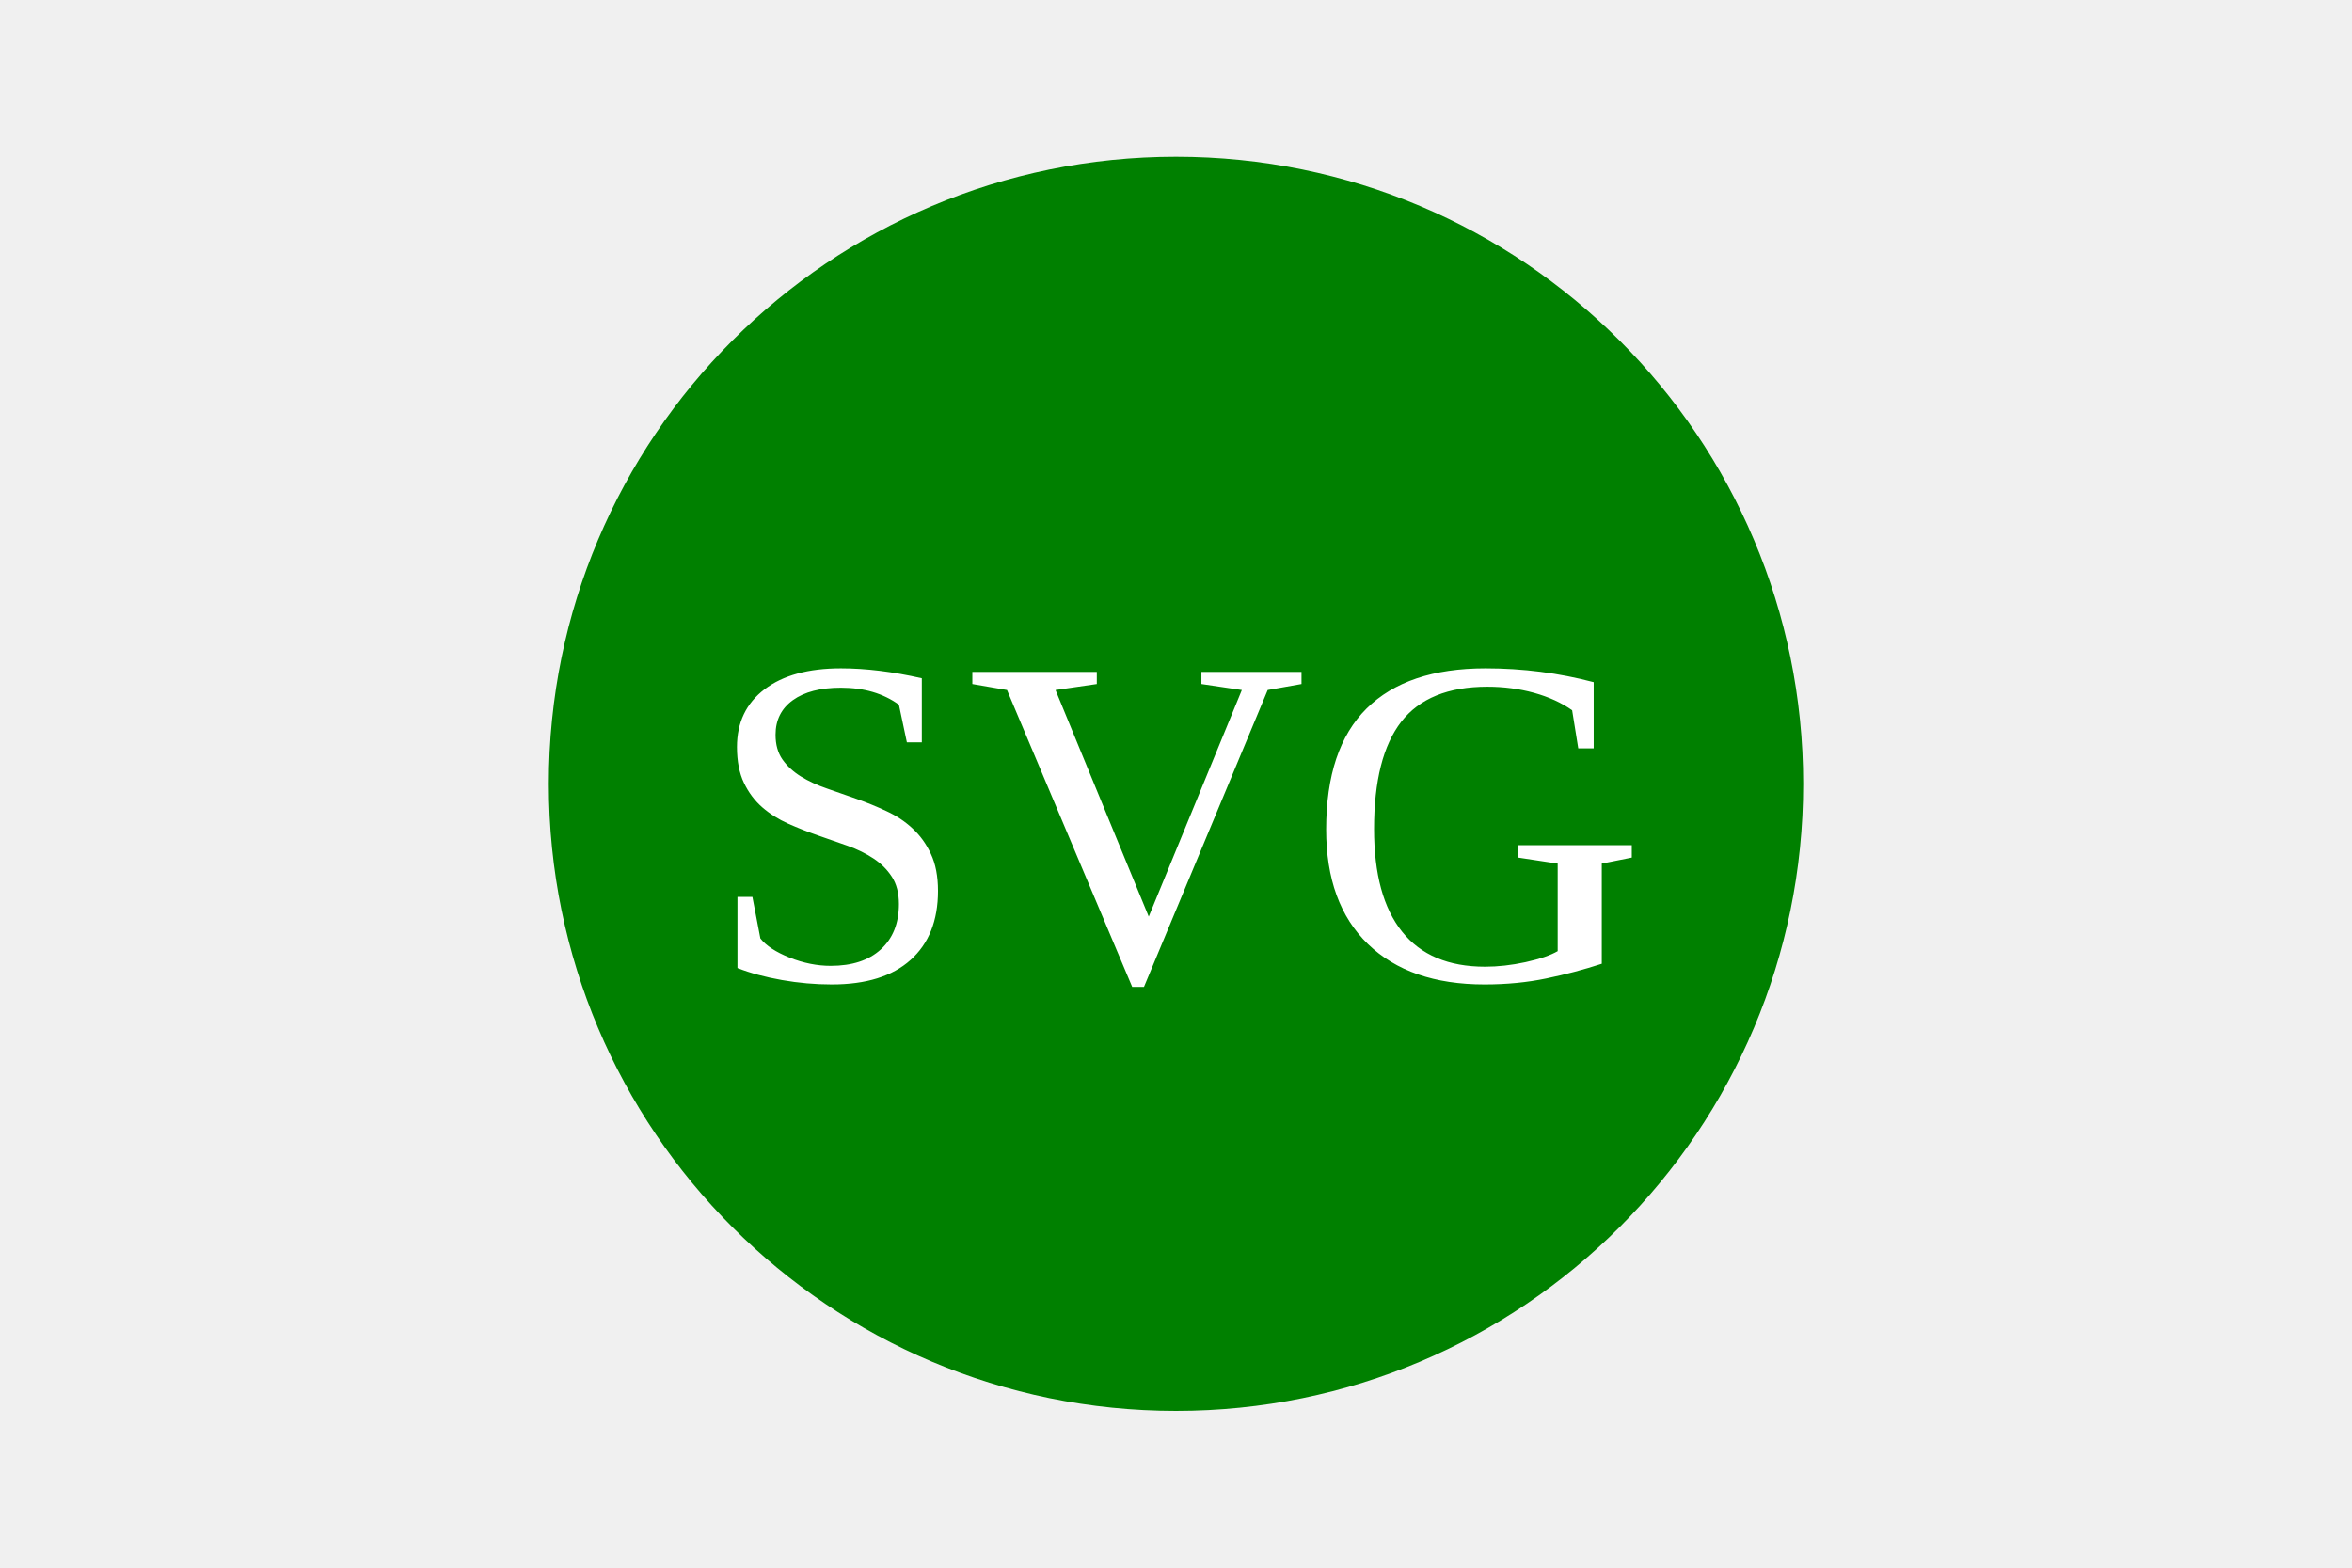
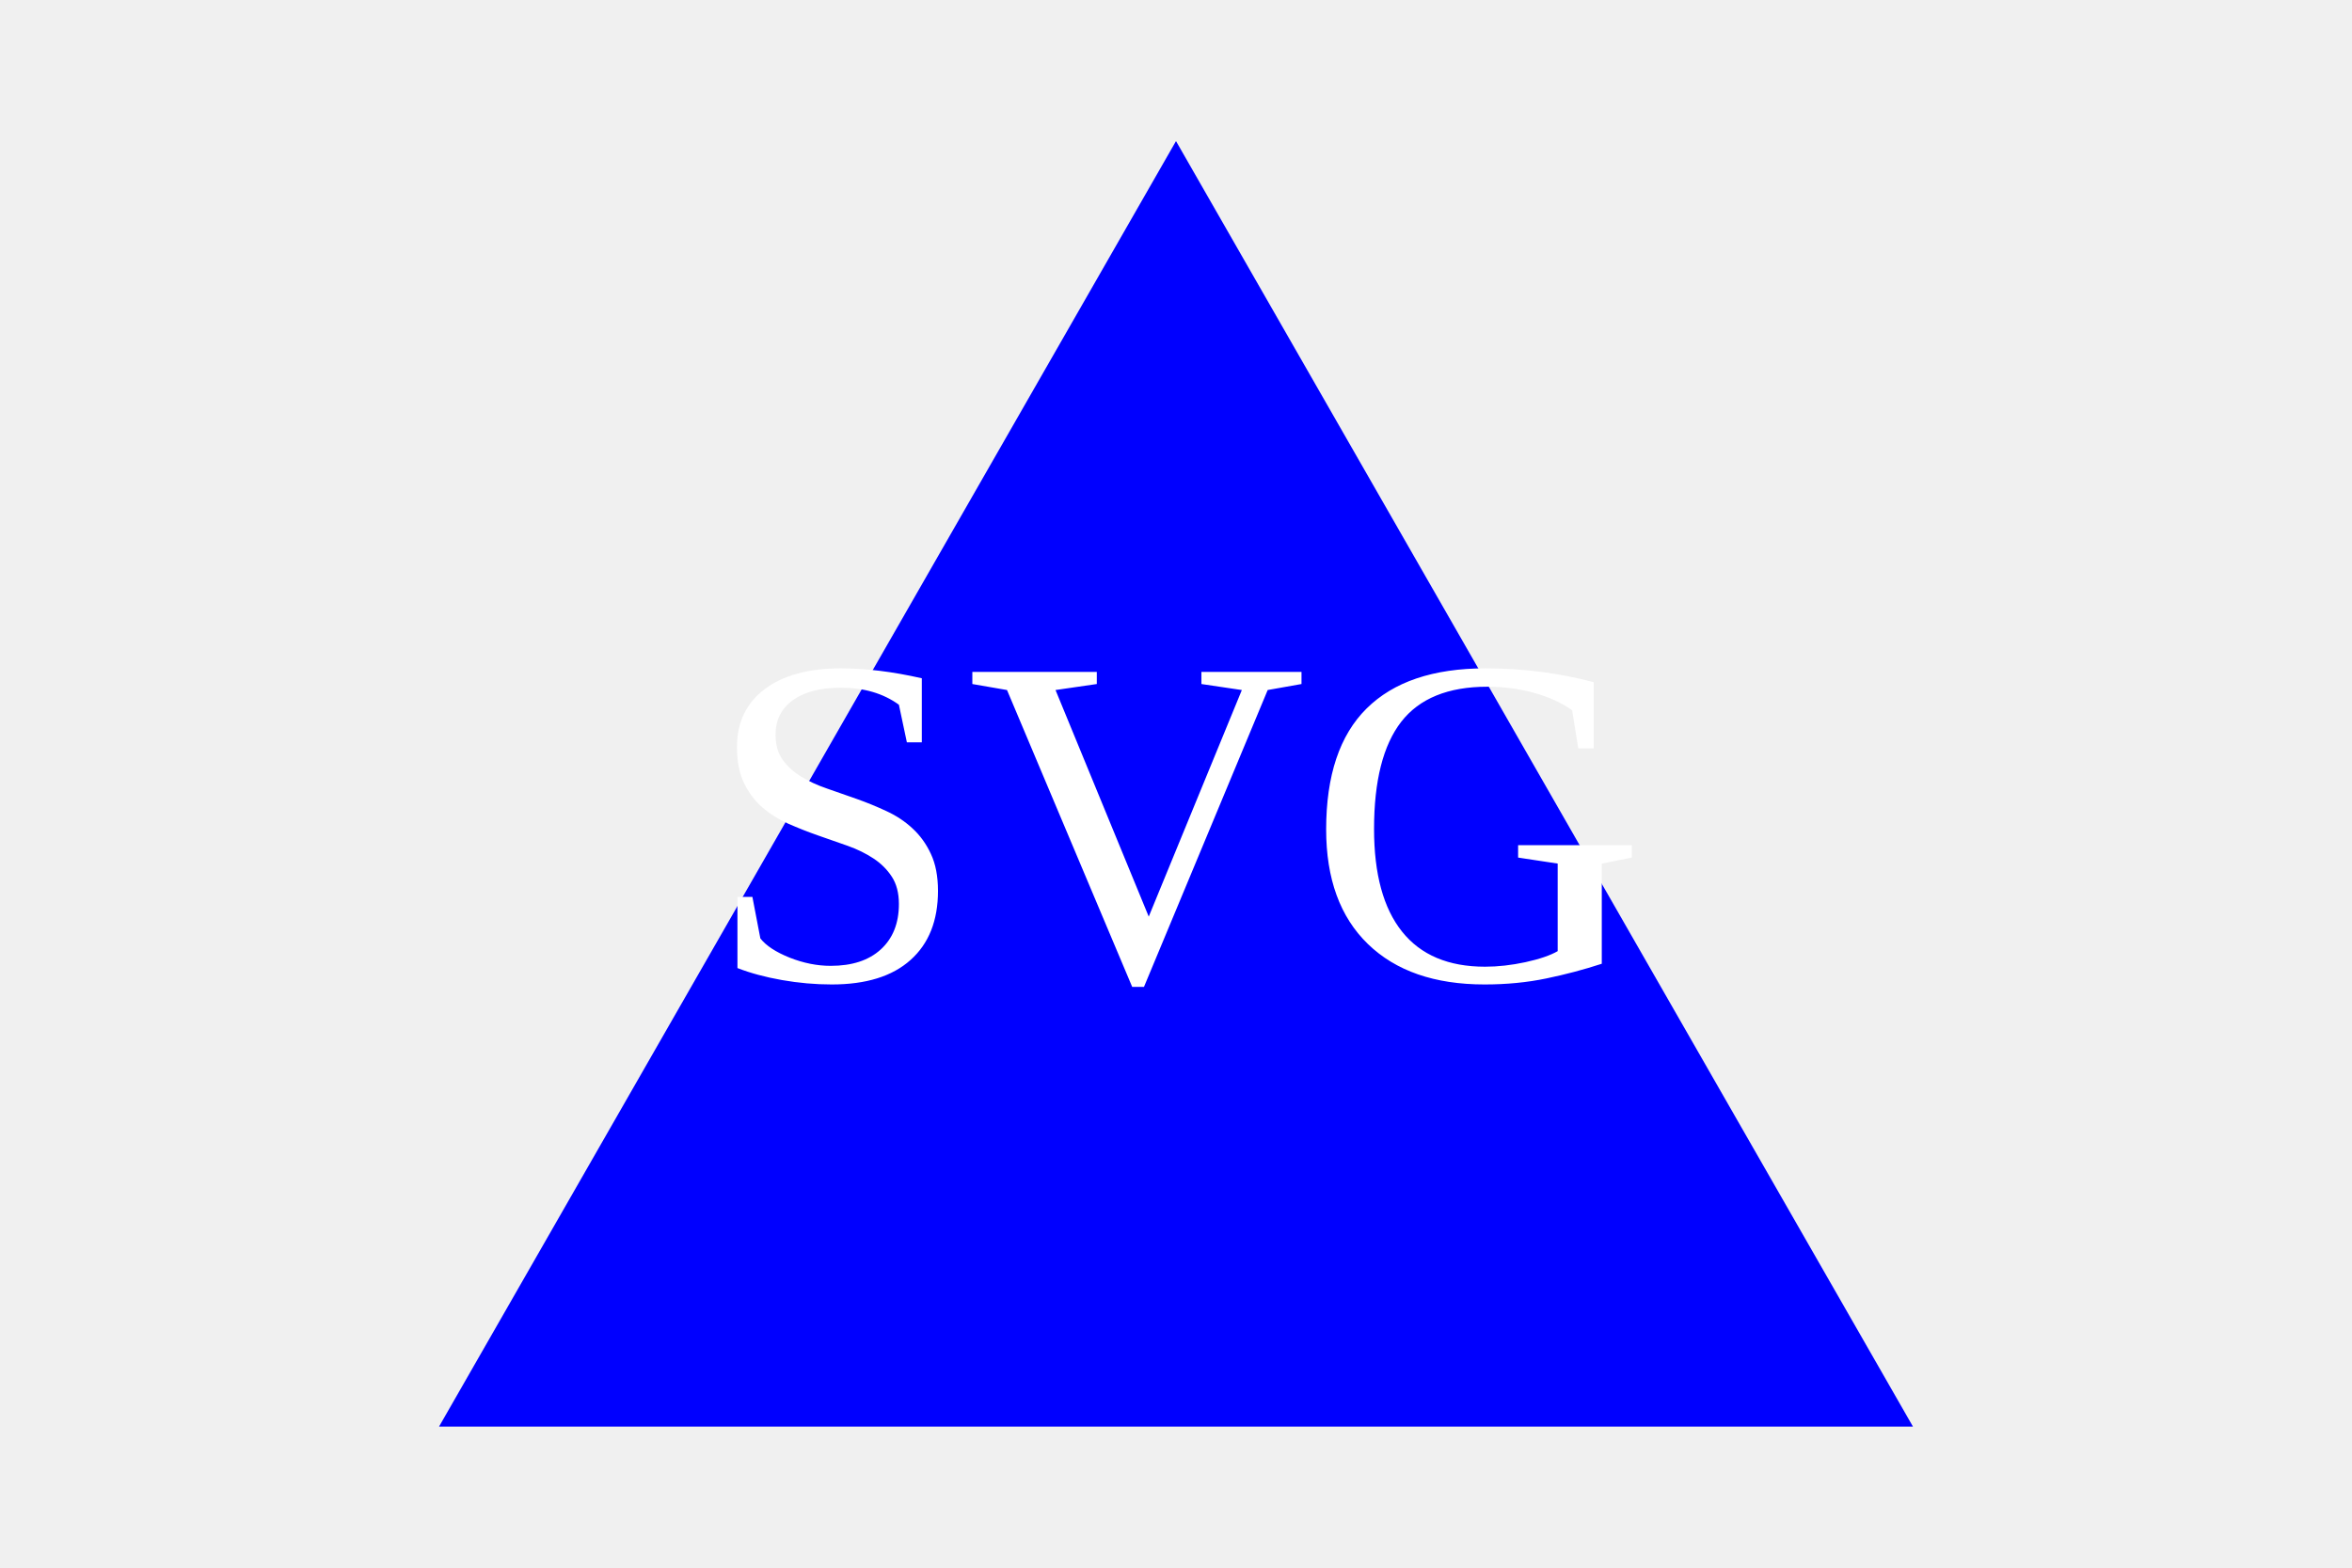
<svg xmlns="http://www.w3.org/2000/svg" version="1.1" width="300" height="200">
  <rect width="100%" height="100%" fill="none" />
-   <circle cx="150" cy="100" r="80" fill="green" />
+   <polygon points="150, 18 244, 182 56, 182" fill="blue" />
  <text x="150" y="125" font-size="60" text-anchor="middle" fill="white">SVG</text>
</svg>
